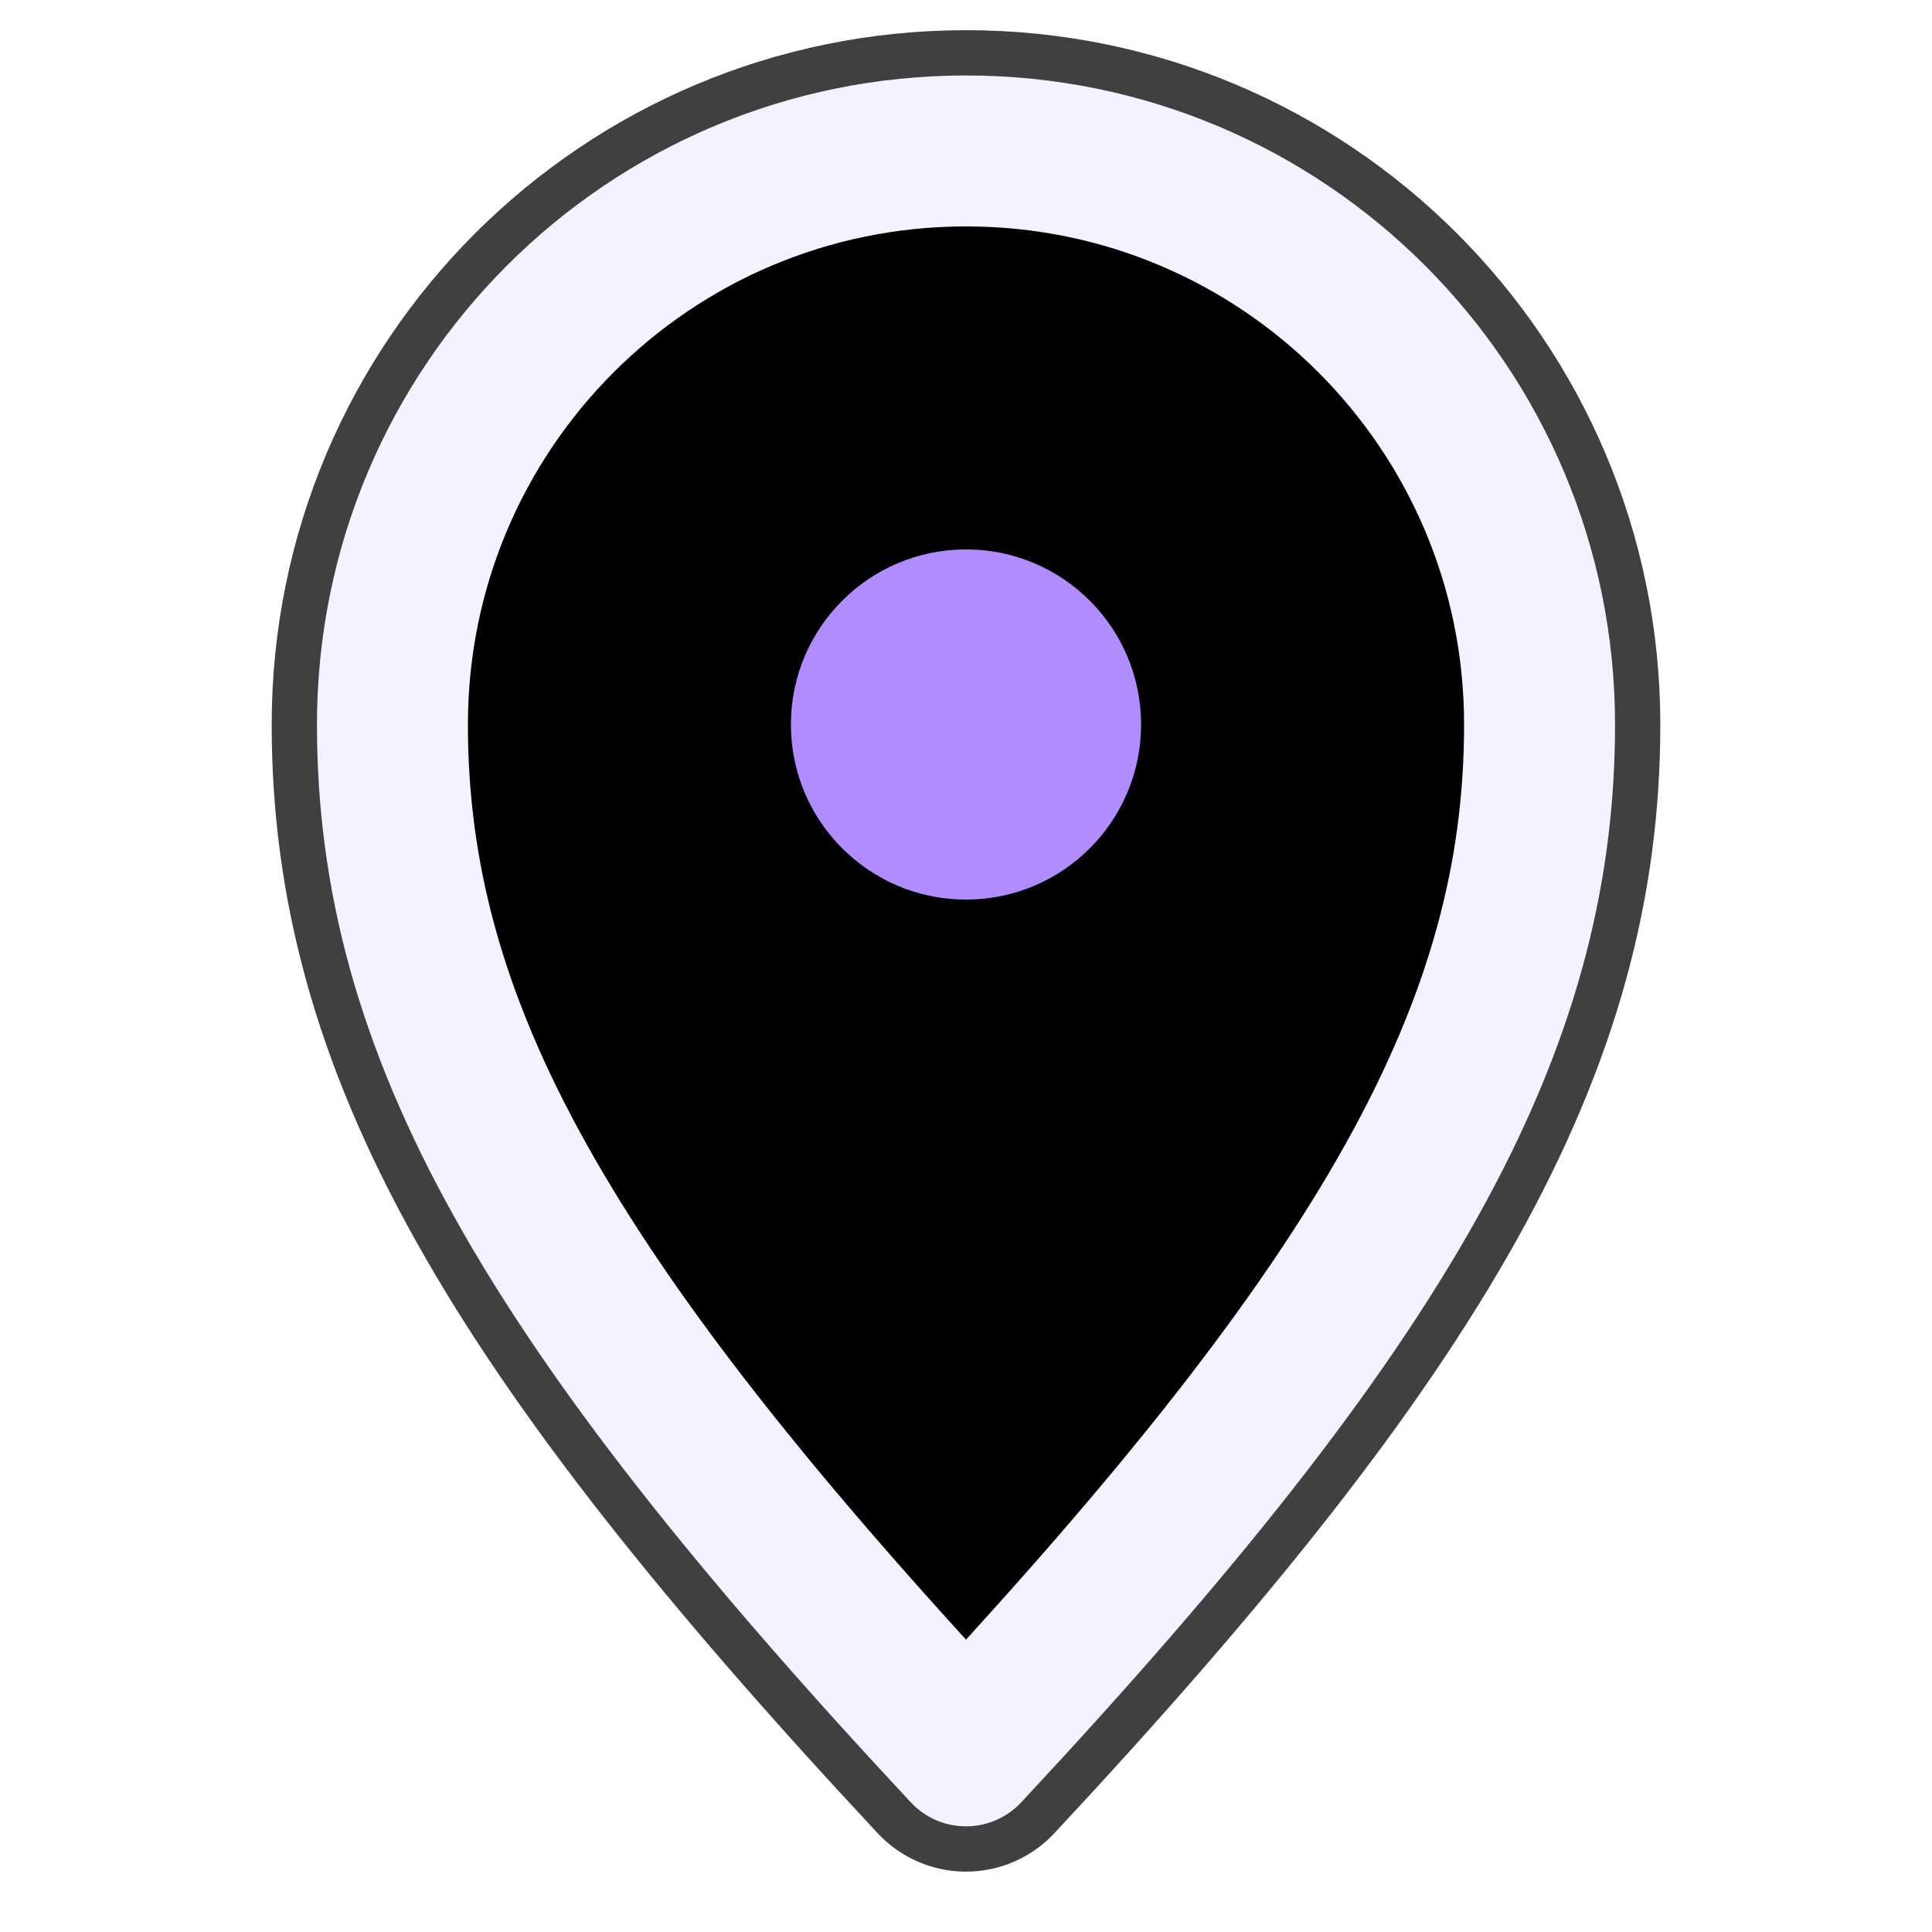
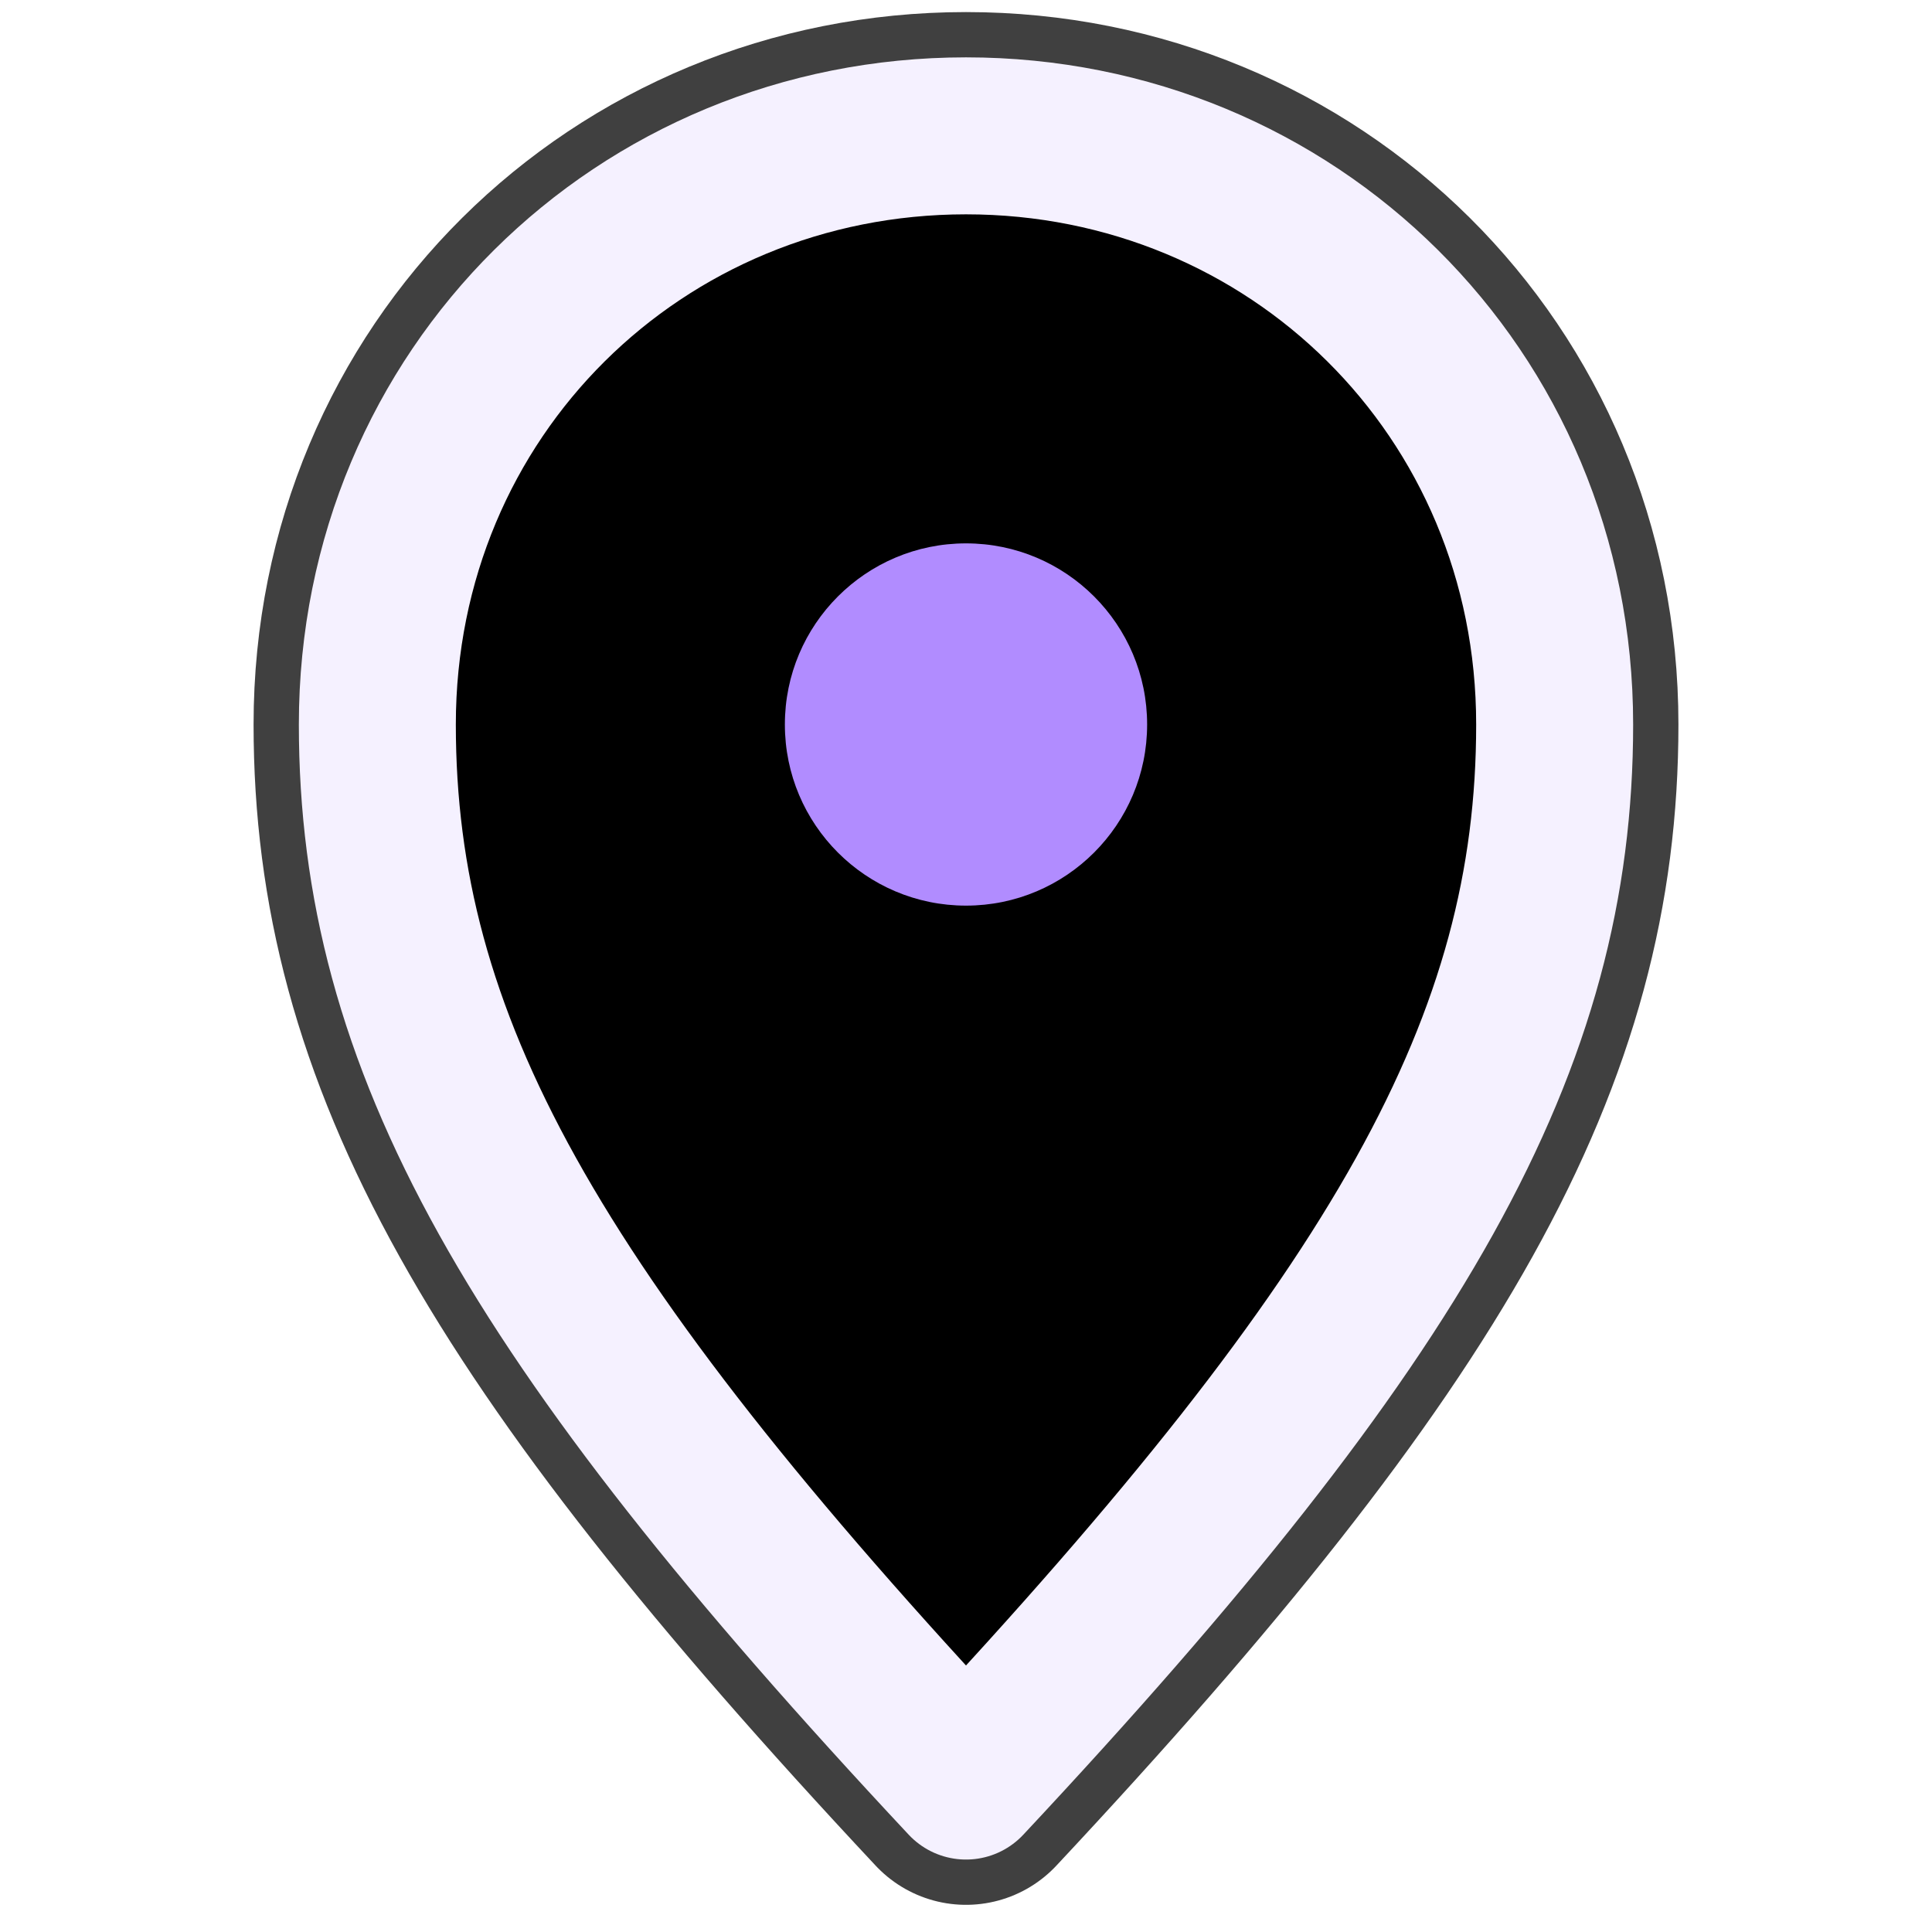
<svg xmlns="http://www.w3.org/2000/svg" viewBox="0 0 64 64" width="64" height="64">
  <defs>
    <style>
      .contrast-stroke {
        stroke: #000000;
        stroke-opacity: 0.75;
-         stroke-width: 8.0;
+         stroke-width: 8.2;
        stroke-linecap: round;
        stroke-linejoin: round;
        fill: #000000;
      }
      .outline-stroke {
        stroke: #F5F1FF;
-         stroke-width: 5.0;
+         stroke-width: 5.2;
        stroke-linecap: round;
        stroke-linejoin: round;
        fill: #000000;
      }
      .contrast-stroke-hollow {
        stroke: #000000;
        stroke-opacity: 0.75;
-         stroke-width: 8.0;
+         stroke-width: 8.2;
        stroke-linecap: round;
        stroke-linejoin: round;
        fill: none;
      }
      .outline-stroke-hollow {
        stroke: #F5F1FF;
-         stroke-width: 5.0;
+         stroke-width: 5.2;
        stroke-linecap: round;
        stroke-linejoin: round;
        fill: none;
      }
      .contrast-stroke-lean {
        stroke: #000000;
        stroke-opacity: 0.75;
-         stroke-width: 6.8;
+         stroke-width: 7.0;
        stroke-linecap: round;
        stroke-linejoin: round;
        fill: #000000;
      }
      .outline-stroke-lean {
        stroke: #F5F1FF;
-         stroke-width: 4.0;
+         stroke-width: 4.2;
        stroke-linecap: round;
        stroke-linejoin: round;
        fill: #000000;
      }
      .accent-fill {
        fill: #B18CFF;
      }
      .accent-stroke {
        stroke: #B18CFF;
-         stroke-width: 5.0;
+         stroke-width: 5.2;
        stroke-linecap: round;
        stroke-linejoin: round;
        fill: none;
      }
      .contrast-fill {
        fill: #000000;
        fill-opacity: 0.75;
      }
      .solid-black {
        fill: #000000;
      }
    </style>
  </defs>
-   <path class="contrast-stroke" d="M 32 58             C 18 43, 13 34, 13 24             C 13 13.5, 21.5 5, 32 5             C 42.5 5, 51 13.5, 51 24             C 51 34, 46 43, 32 58 Z" />
-   <path class="outline-stroke" d="M 32 58             C 18 43, 13 34, 13 24             C 13 13.5, 21.5 5, 32 5             C 42.5 5, 51 13.5, 51 24             C 51 34, 46 43, 32 58 Z" />
-   <circle class="accent-fill" cx="32" cy="24" r="5.8" />
+   <path class="contrast-stroke" d="M 32 59             C 17.5 43.5, 12.5 34.5, 12.5 24             C 12.5 13, 21.2 4.5, 32 4.5             C 42.8 4.5, 51.5 13, 51.5 24             C 51.5 34.5, 46.5 43.5, 32 59 Z" />
+   <path class="outline-stroke" d="M 32 59             C 17.5 43.5, 12.5 34.5, 12.5 24             C 12.5 13, 21.2 4.5, 32 4.5             C 42.8 4.5, 51.5 13, 51.5 24             C 51.5 34.5, 46.5 43.5, 32 59 Z" />
+   <circle class="accent-fill" cx="32" cy="24" r="6.0" />
</svg>
